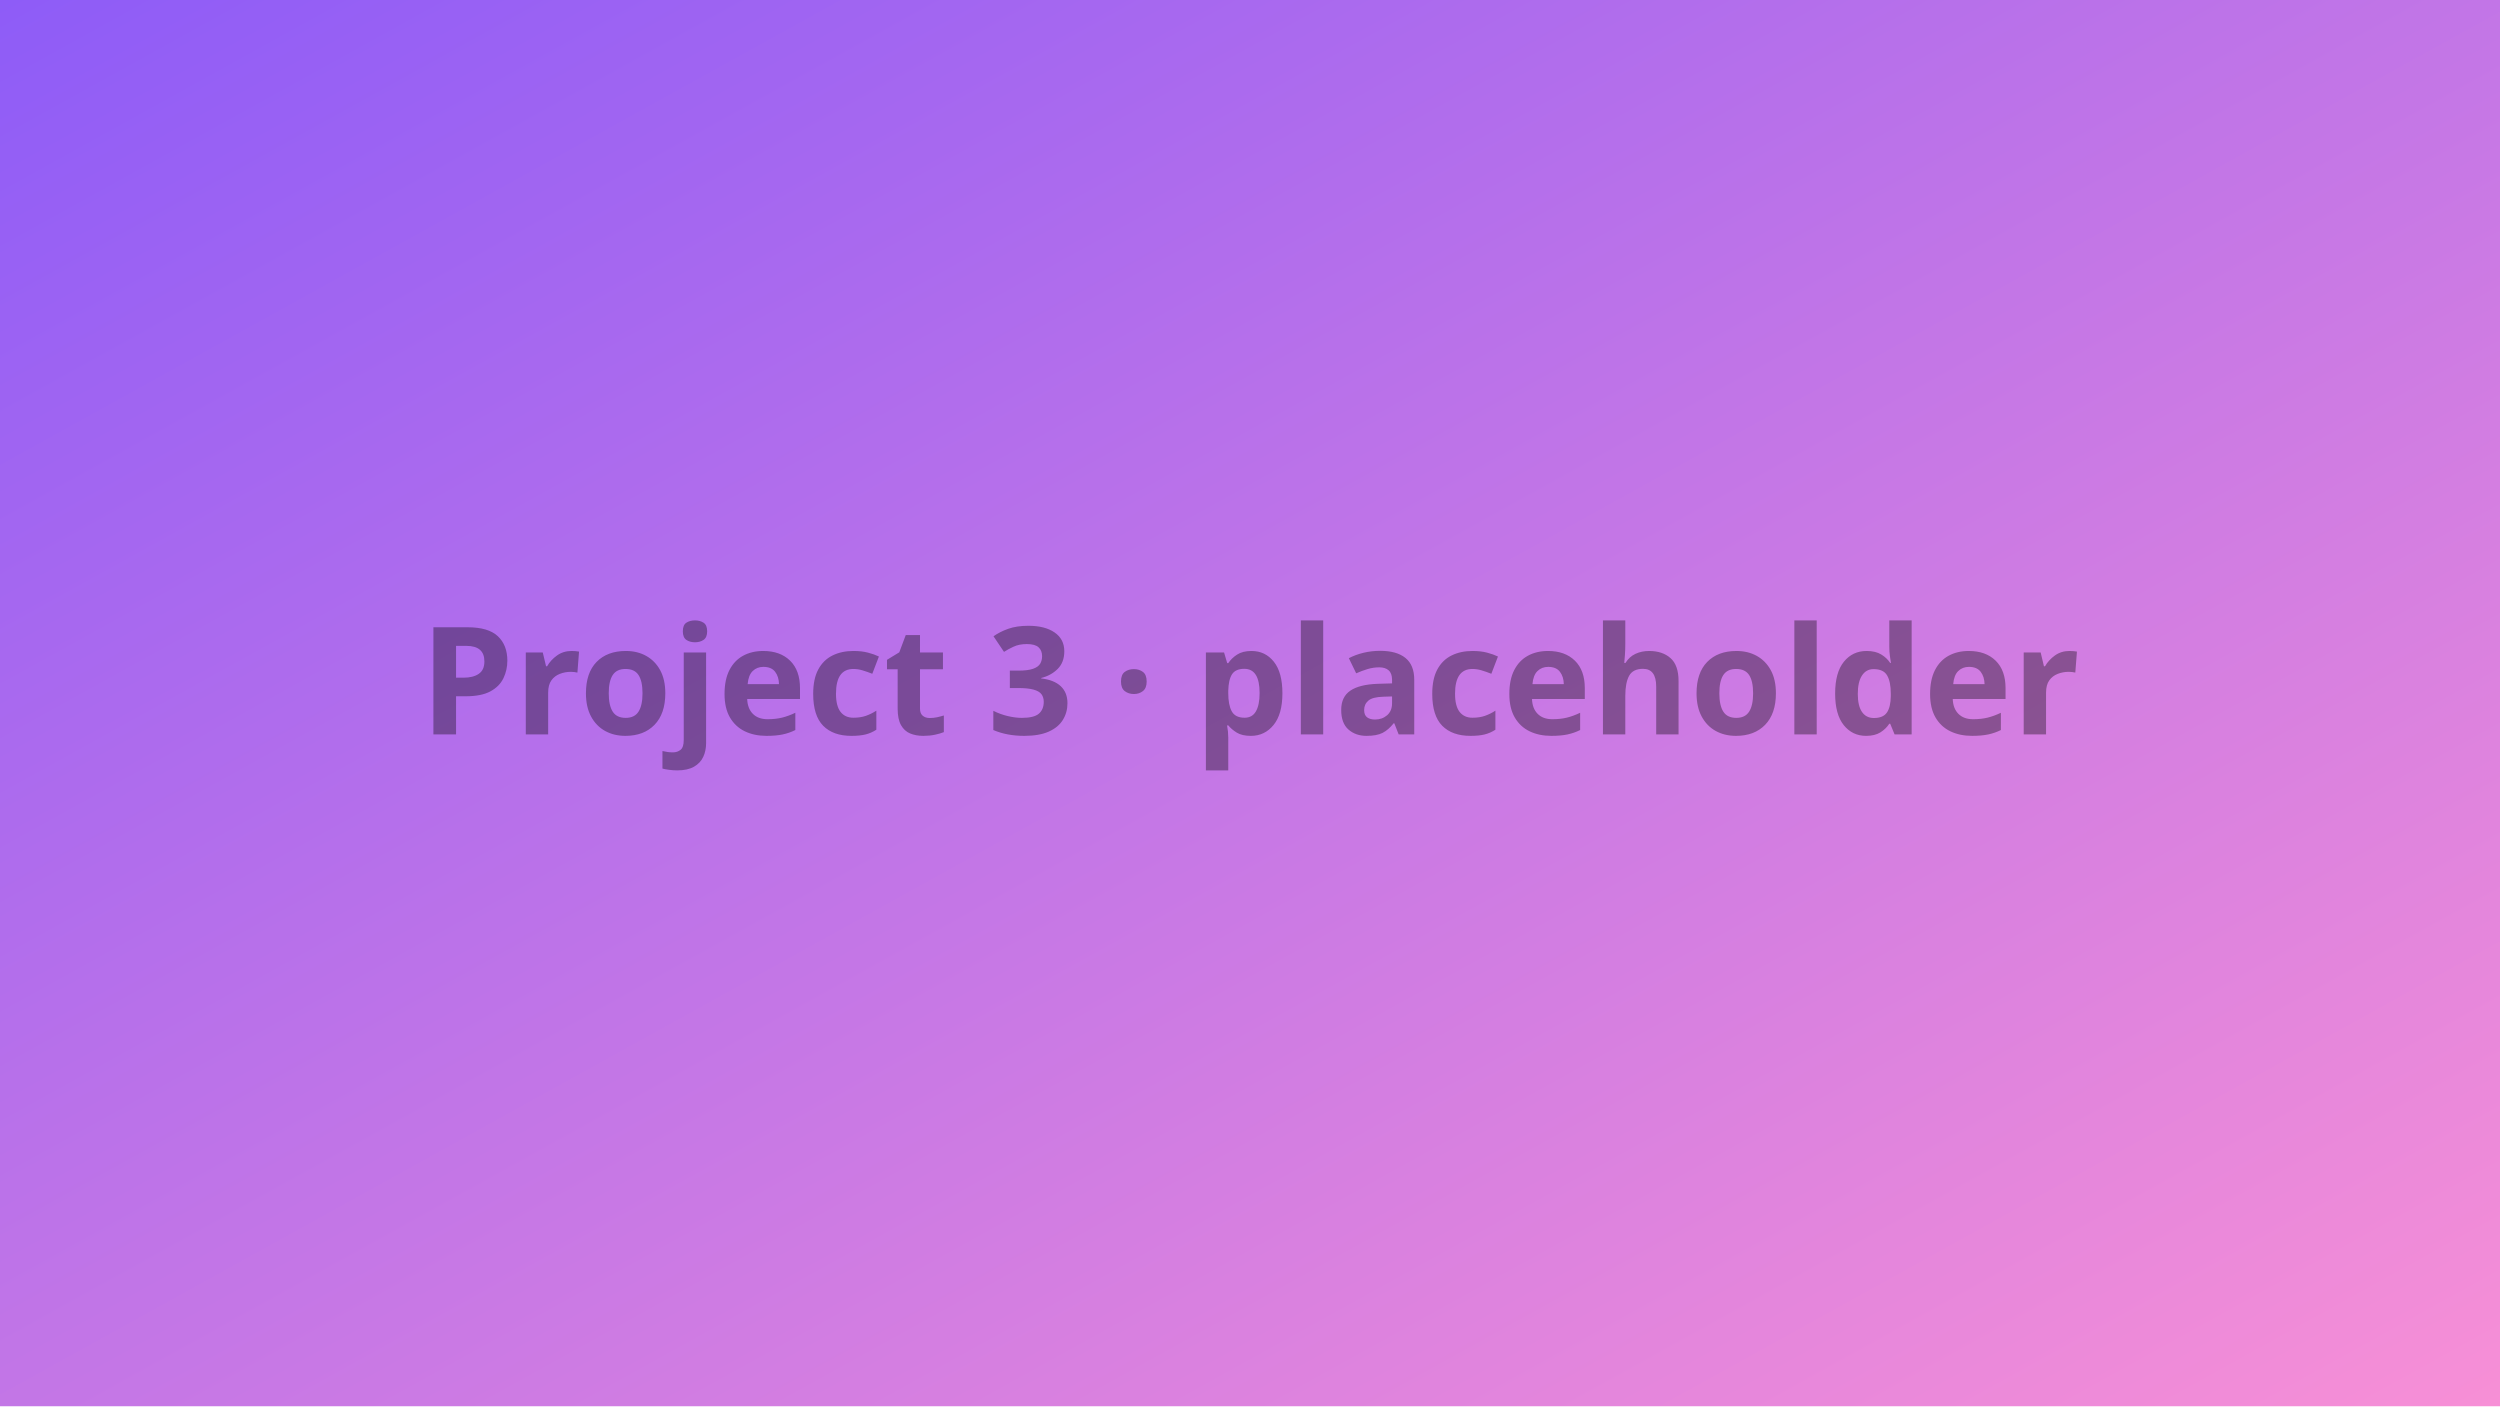
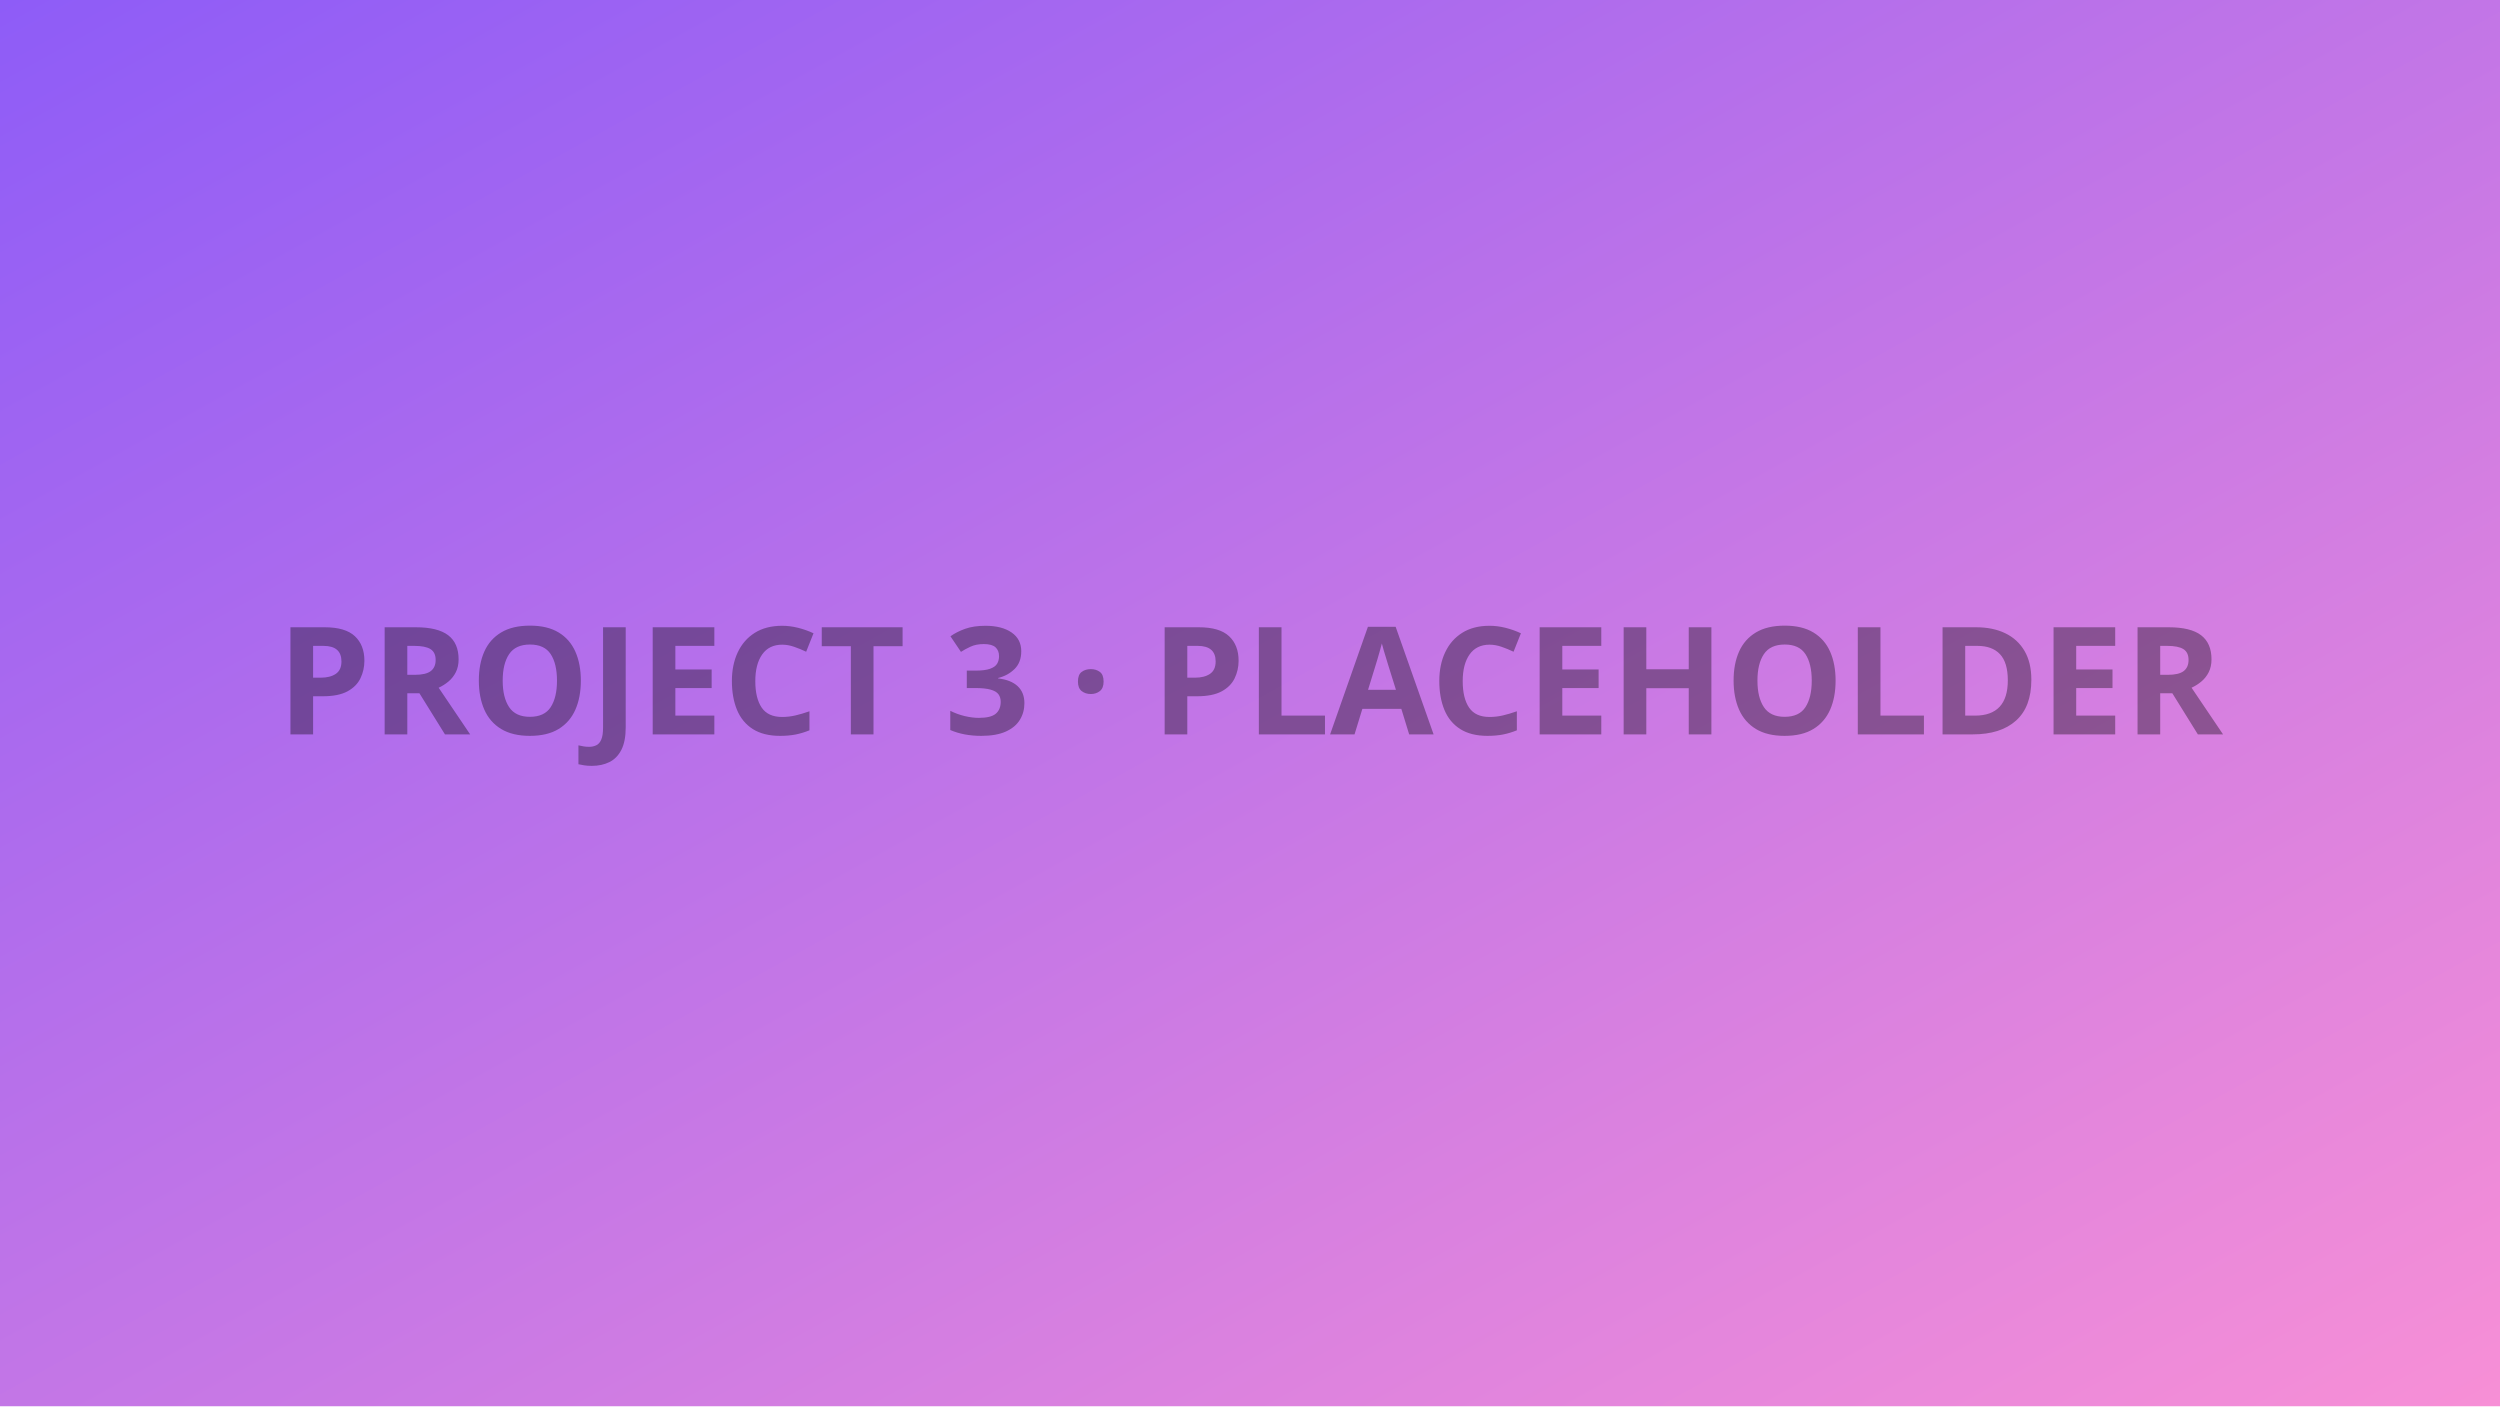
<svg xmlns="http://www.w3.org/2000/svg" viewBox="0 0 1600 900" width="1600" height="900">
  <defs>
    <linearGradient id="g" x1="0" y1="0" x2="1" y2="1">
      <stop offset="0" stop-color="#8e5cf7" />
      <stop offset="1" stop-color="#f78fd6" />
    </linearGradient>
  </defs>
  <rect width="1600" height="900" fill="url(#g)" />
-   <text x="800" y="470" text-anchor="middle" font-family="system-ui, sans-serif" font-size="96" font-weight="700" fill="rgba(0,0,0,.35)">Project 3 · placeholder</text>
+   <text x="800" y="470" text-anchor="middle" font-family="system-ui, sans-serif" font-size="96" font-weight="700" fill="rgba(0,0,0,.35)">PROJECT 3 · PLACEHOLDER</text>
</svg>
